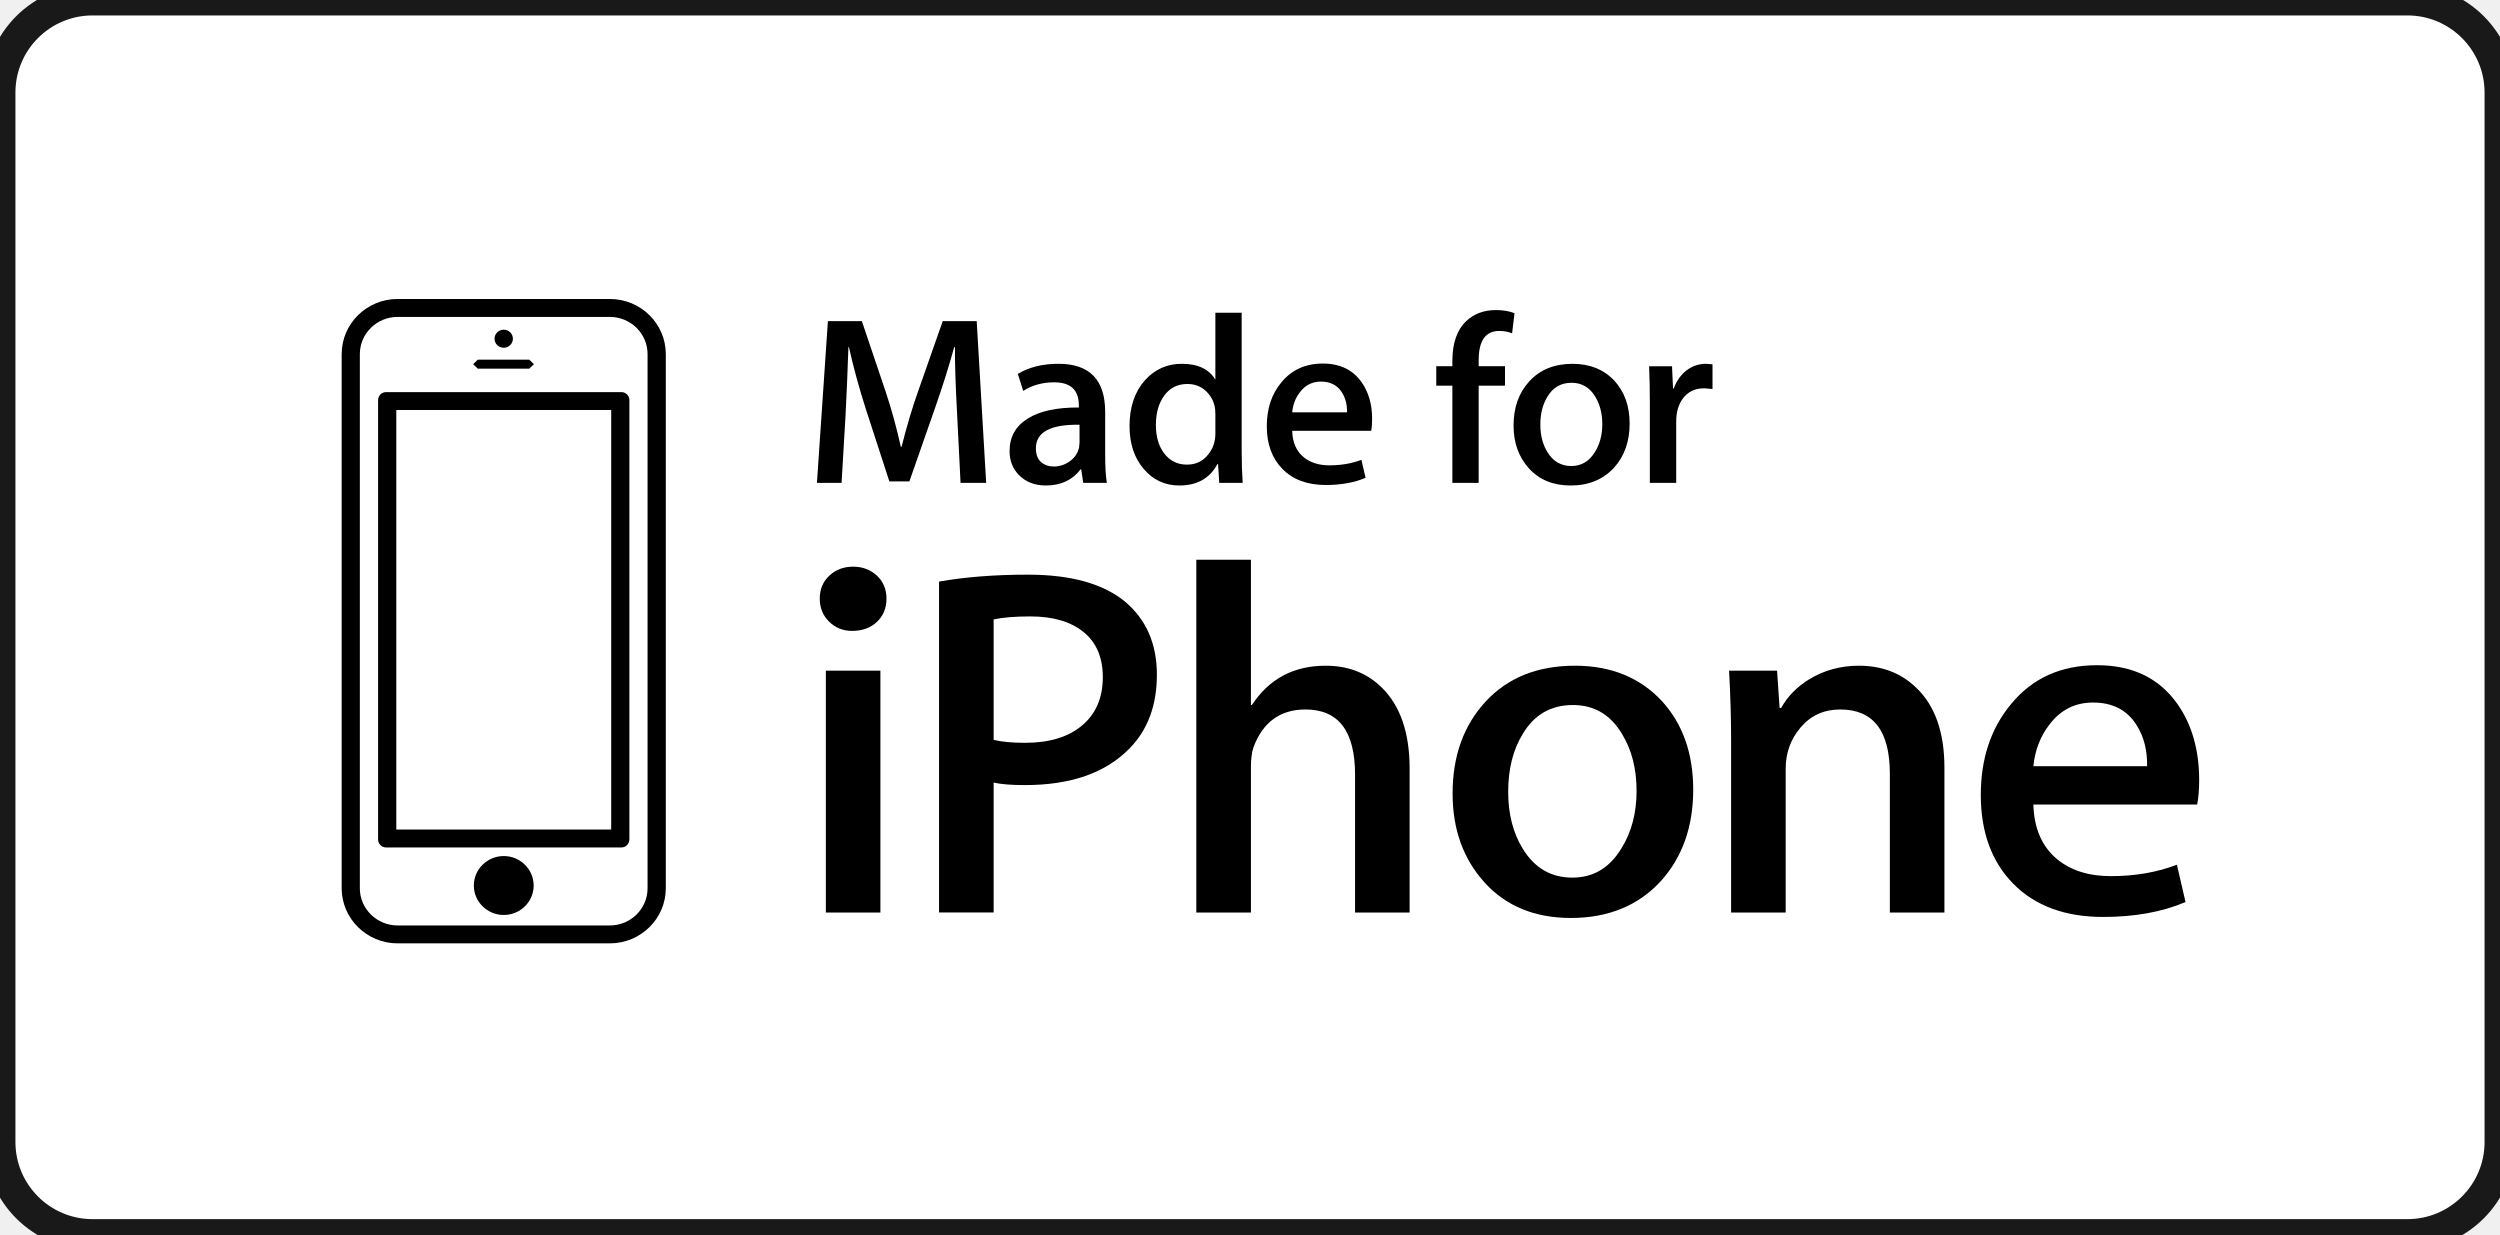
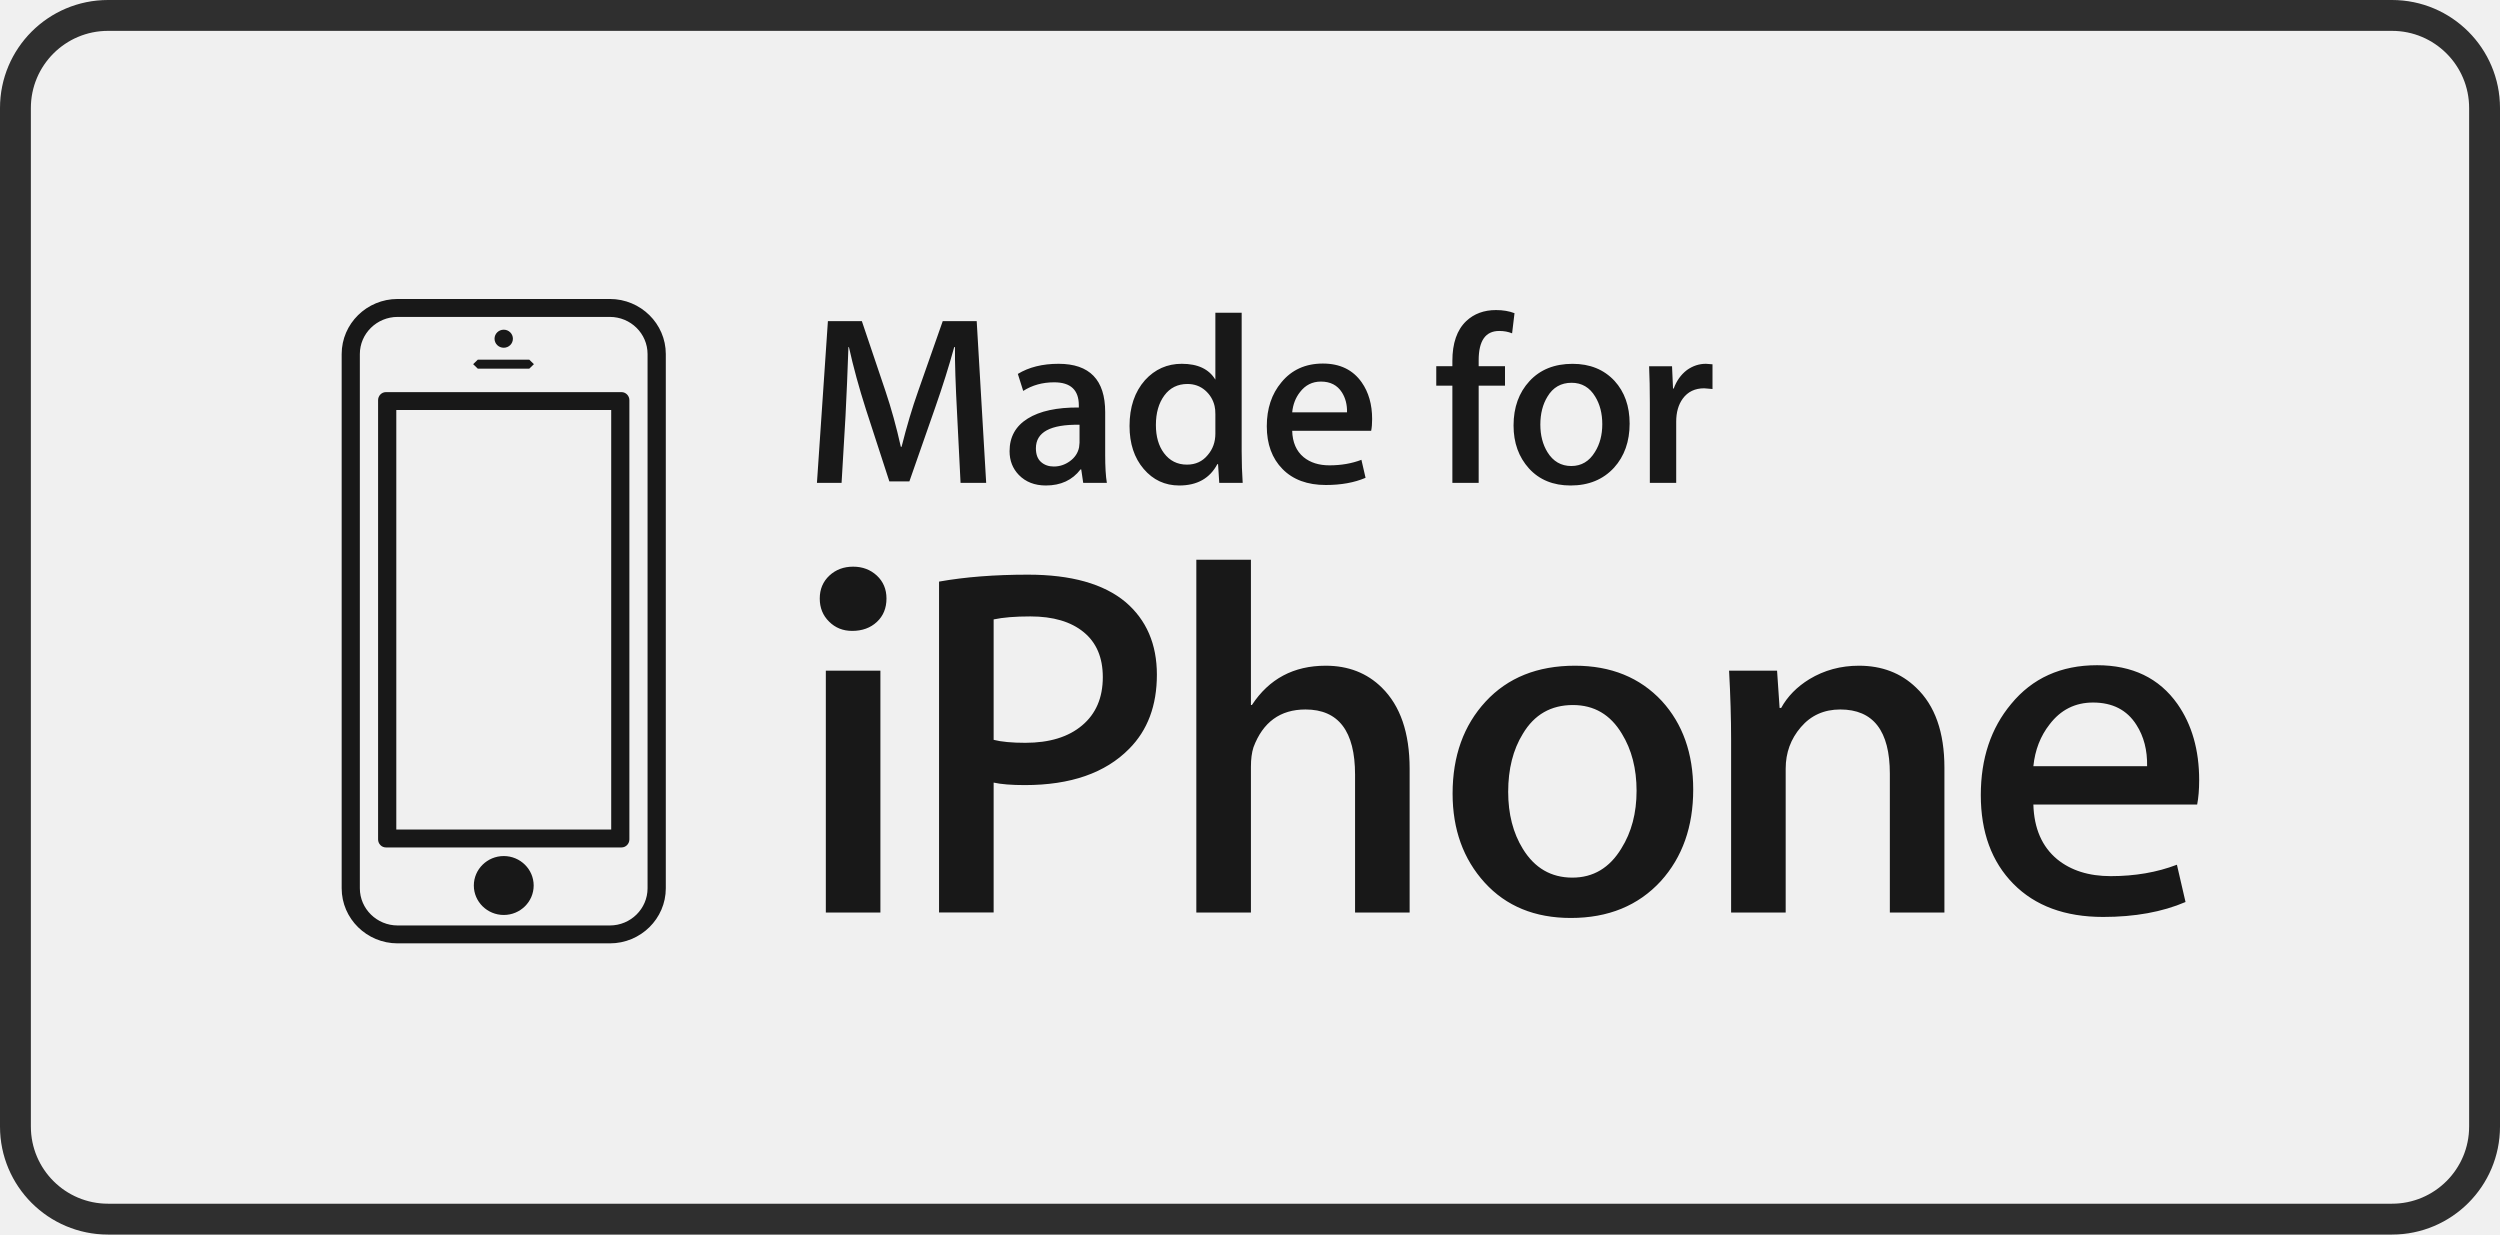
- <svg xmlns="http://www.w3.org/2000/svg" xmlns:xlink="http://www.w3.org/1999/xlink" width="81px" height="40px" viewBox="0 0 81 40" version="1.1">
+ <svg xmlns="http://www.w3.org/2000/svg" xmlns:xlink="http://www.w3.org/1999/xlink" width="81" height="40" viewBox="0 0 81 40">
  <defs>
-     <rect id="path-1" x="0" y="0" width="81" height="40" rx="3" />
+     <rect id="a" width="81" height="40" x="0" y="0" rx="3" />
  </defs>
-   <g id="Page-1" stroke="none" stroke-width="1" fill="none" fill-rule="evenodd">
-     <g id="Download" transform="translate(-497, -45)">
-       <g id="white-made-for-iphone" transform="translate(497, 45)">
-         <mask id="mask-2" fill="white">
-           <use xlink:href="#path-1" />
-         </mask>
-         <use id="Mask" stroke="#191919" fill="#FFFFFF" xlink:href="#path-1" />
-         <g id="Group-3" mask="url(#mask-2)" fill="#000000">
-           <g transform="translate(11, 9)" id="Shape">
-             <path d="M17.722,10.392 C17.722,10.703 17.618,10.957 17.411,11.15 C17.203,11.344 16.936,11.441 16.609,11.441 C16.313,11.441 16.065,11.342 15.863,11.141 C15.661,10.943 15.56,10.694 15.56,10.392 C15.56,10.091 15.664,9.844 15.871,9.65 C16.079,9.457 16.335,9.36 16.641,9.36 C16.946,9.36 17.203,9.457 17.411,9.65 C17.618,9.844 17.722,10.091 17.722,10.392 L17.722,10.392 Z M17.525,20.565 L15.757,20.565 L15.757,12.73 L17.525,12.73 L17.525,20.565 L17.525,20.565 Z" />
-             <path d="M26.483,12.859 C26.483,13.858 26.184,14.659 25.585,15.261 C24.813,16.046 23.686,16.437 22.207,16.437 C21.771,16.437 21.434,16.41 21.194,16.356 L21.194,20.564 L19.425,20.564 L19.425,9.844 C20.266,9.694 21.226,9.619 22.308,9.619 C23.705,9.619 24.758,9.915 25.467,10.506 C26.145,11.085 26.483,11.871 26.483,12.859 M24.731,12.94 C24.731,12.305 24.525,11.819 24.111,11.481 C23.698,11.142 23.122,10.972 22.384,10.972 C21.894,10.972 21.497,11.004 21.194,11.069 L21.194,14.971 C21.444,15.035 21.787,15.067 22.22,15.067 C23.003,15.067 23.617,14.879 24.062,14.502 C24.508,14.127 24.731,13.606 24.731,12.94" />
-             <path d="M34.672,20.565 L32.904,20.565 L32.904,16.098 C32.904,14.69 32.368,13.987 31.298,13.987 C30.479,13.987 29.917,14.397 29.612,15.213 C29.557,15.385 29.53,15.594 29.53,15.841 L29.53,20.565 L27.761,20.565 L27.761,9.135 L29.53,9.135 L29.53,13.843 L29.561,13.843 C30.119,12.993 30.916,12.569 31.953,12.569 C32.684,12.569 33.291,12.805 33.771,13.278 C34.371,13.869 34.672,14.744 34.672,15.905 L34.672,20.565 L34.672,20.565 Z" />
-             <path d="M43.86,16.582 C43.86,17.786 43.51,18.774 42.811,19.548 C42.079,20.344 41.108,20.742 39.895,20.742 C38.728,20.742 37.797,20.359 37.104,19.597 C36.41,18.834 36.064,17.871 36.064,16.711 C36.064,15.497 36.421,14.502 37.136,13.729 C37.852,12.956 38.814,12.569 40.028,12.569 C41.195,12.569 42.134,12.951 42.844,13.713 C43.521,14.455 43.86,15.411 43.86,16.582 M42.025,16.623 C42.025,15.904 41.866,15.289 41.55,14.775 C41.179,14.153 40.649,13.843 39.962,13.843 C39.251,13.843 38.711,14.153 38.34,14.775 C38.023,15.289 37.865,15.916 37.865,16.655 C37.865,17.373 38.023,17.989 38.34,18.503 C38.722,19.125 39.257,19.435 39.945,19.435 C40.621,19.435 41.151,19.12 41.533,18.488 C41.862,17.963 42.025,17.342 42.025,16.623" />
-             <path d="M51.999,20.565 L50.231,20.565 L50.231,16.067 C50.231,14.68 49.695,13.987 48.625,13.987 C48.101,13.987 47.674,14.178 47.348,14.56 C47.02,14.94 46.856,15.389 46.856,15.905 L46.856,20.565 L45.088,20.565 L45.088,14.971 C45.088,14.283 45.066,13.536 45.022,12.73 L46.577,12.73 L46.659,13.938 L46.709,13.938 C46.916,13.563 47.221,13.252 47.626,13.004 C48.106,12.714 48.641,12.569 49.23,12.569 C49.973,12.569 50.59,12.805 51.081,13.278 C51.693,13.857 51.999,14.723 51.999,15.872 L51.999,20.565 L51.999,20.565 Z" />
-             <path d="M60.253,16.276 C60.253,16.588 60.23,16.851 60.188,17.066 L54.881,17.066 C54.903,17.84 55.16,18.431 55.651,18.839 C56.099,19.204 56.677,19.387 57.388,19.387 C58.173,19.387 58.888,19.264 59.532,19.017 L59.811,20.225 C59.057,20.548 58.167,20.709 57.141,20.709 C55.908,20.709 54.938,20.351 54.234,19.637 C53.53,18.923 53.178,17.963 53.178,16.76 C53.178,15.577 53.505,14.594 54.161,13.809 C54.848,12.972 55.776,12.553 56.945,12.553 C58.091,12.553 58.958,12.972 59.549,13.809 C60.017,14.476 60.253,15.298 60.253,16.276 L60.253,16.276 Z M58.566,15.825 C58.576,15.309 58.462,14.863 58.221,14.487 C57.916,14.003 57.447,13.762 56.813,13.762 C56.235,13.762 55.765,13.998 55.406,14.471 C55.111,14.847 54.935,15.298 54.881,15.825 L58.566,15.825 L58.566,15.825 Z" />
-             <path d="M20.952,6.644 L20.122,6.644 L20.012,4.452 C19.959,3.462 19.935,2.725 19.941,2.244 L19.917,2.244 C19.748,2.861 19.54,3.521 19.293,4.226 L18.464,6.597 L17.815,6.597 L17.057,4.266 C16.831,3.56 16.647,2.886 16.505,2.244 L16.489,2.244 C16.462,3.031 16.431,3.78 16.394,4.49 L16.267,6.644 L15.469,6.644 L15.824,1.404 L16.924,1.404 L17.69,3.674 C17.878,4.234 18.045,4.836 18.187,5.477 L18.211,5.477 C18.379,4.809 18.558,4.208 18.748,3.674 L19.545,1.404 L20.645,1.404 L20.952,6.644 L20.952,6.644 Z" />
-             <path d="M24.862,6.645 L24.096,6.645 L24.032,6.209 L24.009,6.209 C23.745,6.555 23.371,6.73 22.887,6.73 C22.524,6.73 22.232,6.616 22.01,6.388 C21.81,6.181 21.71,5.924 21.71,5.618 C21.71,5.156 21.907,4.804 22.299,4.561 C22.691,4.317 23.242,4.198 23.954,4.203 L23.954,4.133 C23.954,3.635 23.688,3.387 23.155,3.387 C22.777,3.387 22.442,3.48 22.152,3.666 L21.978,3.115 C22.337,2.896 22.777,2.787 23.298,2.787 C24.304,2.787 24.808,3.308 24.808,4.35 L24.808,5.743 C24.808,6.121 24.825,6.421 24.862,6.645 M23.977,5.346 L23.977,4.762 C23.034,4.747 22.563,5.001 22.563,5.524 C22.563,5.722 22.618,5.87 22.728,5.968 C22.839,6.067 22.978,6.115 23.145,6.115 C23.333,6.115 23.507,6.057 23.667,5.941 C23.827,5.824 23.925,5.675 23.962,5.494 L23.977,5.346" />
-             <path d="M29.263,6.645 L28.504,6.645 L28.465,6.038 L28.442,6.038 C28.198,6.499 27.787,6.73 27.208,6.73 C26.745,6.73 26.36,6.551 26.055,6.193 C25.75,5.836 25.597,5.372 25.597,4.801 C25.597,4.19 25.764,3.695 26.098,3.317 C26.42,2.964 26.818,2.787 27.289,2.787 C27.809,2.787 28.17,2.958 28.378,3.301 L28.378,1.132 L29.23,1.132 L29.23,5.626 C29.23,5.994 29.242,6.334 29.263,6.645 M28.378,5.05 L28.378,4.42 C28.378,4.312 28.37,4.224 28.353,4.156 C28.306,3.954 28.203,3.784 28.045,3.646 C27.886,3.51 27.696,3.441 27.474,3.441 C27.155,3.441 26.907,3.566 26.724,3.814 C26.541,4.063 26.451,4.382 26.451,4.77 C26.451,5.144 26.538,5.447 26.712,5.68 C26.898,5.929 27.145,6.054 27.458,6.054 C27.737,6.054 27.962,5.95 28.131,5.743 C28.296,5.551 28.378,5.32 28.378,5.05" />
-             <path d="M33.457,4.576 C33.457,4.727 33.447,4.854 33.426,4.957 L30.867,4.957 C30.877,5.33 31,5.616 31.237,5.812 C31.453,5.989 31.733,6.077 32.074,6.077 C32.454,6.077 32.798,6.017 33.11,5.898 L33.244,6.481 C32.88,6.637 32.451,6.714 31.956,6.714 C31.361,6.714 30.893,6.542 30.554,6.197 C30.215,5.853 30.044,5.39 30.044,4.81 C30.044,4.238 30.202,3.764 30.518,3.387 C30.85,2.982 31.298,2.779 31.862,2.779 C32.415,2.779 32.833,2.982 33.118,3.387 C33.344,3.708 33.457,4.105 33.457,4.576 L33.457,4.576 Z M32.644,4.359 C32.649,4.109 32.593,3.894 32.478,3.713 C32.33,3.48 32.104,3.363 31.798,3.363 C31.519,3.363 31.292,3.477 31.119,3.705 C30.976,3.887 30.892,4.105 30.867,4.359 L32.644,4.359 L32.644,4.359 Z" />
-             <path d="M38.07,1.147 L37.992,1.8 C37.866,1.748 37.727,1.723 37.576,1.723 C37.131,1.723 36.909,2.038 36.909,2.671 L36.909,2.865 L37.762,2.865 L37.762,3.495 L36.909,3.495 L36.909,6.645 L36.057,6.645 L36.057,3.495 L35.535,3.495 L35.535,2.865 L36.057,2.865 L36.057,2.694 C36.057,2.119 36.206,1.689 36.506,1.403 C36.759,1.165 37.081,1.046 37.47,1.046 C37.697,1.046 37.897,1.08 38.07,1.147" />
-             <path d="M41.8,4.724 C41.8,5.304 41.631,5.782 41.294,6.154 C40.94,6.538 40.472,6.73 39.888,6.73 C39.324,6.73 38.875,6.546 38.54,6.179 C38.206,5.809 38.039,5.346 38.039,4.786 C38.039,4.2 38.212,3.72 38.556,3.348 C38.901,2.974 39.366,2.788 39.951,2.788 C40.514,2.788 40.967,2.972 41.31,3.34 C41.636,3.697 41.8,4.159 41.8,4.724 M40.914,4.743 C40.914,4.397 40.838,4.1 40.686,3.852 C40.506,3.552 40.251,3.402 39.919,3.402 C39.576,3.402 39.315,3.552 39.137,3.852 C38.985,4.1 38.907,4.402 38.907,4.758 C38.907,5.105 38.985,5.402 39.137,5.65 C39.322,5.95 39.58,6.099 39.911,6.099 C40.237,6.099 40.493,5.947 40.677,5.643 C40.836,5.389 40.914,5.089 40.914,4.743" />
-             <path d="M44.485,3.604 L44.216,3.581 C43.917,3.581 43.685,3.692 43.522,3.915 C43.379,4.112 43.309,4.36 43.309,4.661 L43.309,6.644 L42.455,6.644 L42.455,4.055 C42.455,3.619 42.447,3.223 42.431,2.866 L43.174,2.866 L43.206,3.588 L43.229,3.588 C43.319,3.34 43.46,3.14 43.656,2.99 C43.845,2.855 44.05,2.787 44.271,2.787 L44.485,2.803 L44.485,3.604 L44.485,3.604 Z" />
-             <path d="M8.759,21.565 L1.883,21.565 C0.884,21.565 0.07,20.764 0.07,19.78 L0.07,2.472 C0.07,1.488 0.884,0.687 1.883,0.687 L8.759,0.687 C9.759,0.687 10.572,1.488 10.572,2.472 L10.572,19.78 C10.572,20.764 9.759,21.565 8.759,21.565 L8.759,21.565 Z M1.883,1.268 C1.209,1.268 0.659,1.808 0.659,2.472 L0.659,19.78 C0.659,20.444 1.209,20.985 1.883,20.985 L8.759,20.985 C9.434,20.985 9.981,20.444 9.981,19.78 L9.981,2.472 C9.981,1.808 9.434,1.268 8.759,1.268 L1.883,1.268 L1.883,1.268 Z" />
-             <path d="M8.803,17.877 L1.84,17.877 L1.84,4.284 L8.803,4.284 L8.803,17.877 L8.803,17.877 Z M9.138,3.705 L1.503,3.705 C1.363,3.705 1.25,3.823 1.25,3.966 L1.25,18.196 C1.25,18.339 1.363,18.457 1.503,18.457 L9.138,18.457 C9.278,18.457 9.392,18.339 9.392,18.196 L9.392,3.966 C9.392,3.823 9.278,3.705 9.138,3.705 L9.138,3.705 Z" />
-             <path d="M5.322,18.736 C4.788,18.736 4.352,19.165 4.352,19.691 C4.352,20.217 4.788,20.645 5.322,20.645 C5.857,20.645 6.291,20.217 6.291,19.691 C6.291,19.165 5.857,18.736 5.322,18.736" />
-             <path d="M5.322,19.184 C5.039,19.184 4.805,19.411 4.805,19.691 C4.805,19.971 5.039,20.199 5.322,20.199 C5.607,20.199 5.839,19.971 5.839,19.691 C5.839,19.411 5.607,19.184 5.322,19.184" />
-             <path d="M5.618,1.974 C5.618,2.137 5.485,2.267 5.321,2.267 C5.157,2.267 5.023,2.137 5.023,1.974 C5.023,1.813 5.157,1.682 5.321,1.682 C5.485,1.682 5.618,1.813 5.618,1.974" />
-             <path d="M6.299,2.799 L6.148,2.945 L4.481,2.945 L4.33,2.799 L4.481,2.653 L6.148,2.653 L6.299,2.799" />
-           </g>
-         </g>
+   <g fill="none" fill-rule="evenodd" opacity=".9">
+     <mask id="b" fill="#fff">
+       <use xlink:href="#a" />
+     </mask>
+     <rect width="80" height="39" x=".5" y=".5" stroke="#191919" rx="3" />
+     <g fill="#000" mask="url(#b)">
+       <g transform="translate(11 9)">
+         <path d="M17.722 10.392C17.722 10.703 17.618 10.957 17.411 11.15 17.203 11.344 16.936 11.441 16.609 11.441 16.313 11.441 16.065 11.342 15.863 11.141 15.661 10.943 15.56 10.694 15.56 10.392 15.56 10.091 15.664 9.844 15.871 9.65 16.079 9.457 16.335 9.36 16.641 9.36 16.946 9.36 17.203 9.457 17.411 9.65 17.618 9.844 17.722 10.091 17.722 10.392L17.722 10.392ZM17.525 20.565 15.757 20.565 15.757 12.73 17.525 12.73 17.525 20.565 17.525 20.565ZM26.483 12.859C26.483 13.858 26.184 14.659 25.585 15.261 24.813 16.046 23.686 16.437 22.207 16.437 21.771 16.437 21.434 16.41 21.194 16.356L21.194 20.564 19.425 20.564 19.425 9.844C20.266 9.694 21.226 9.619 22.308 9.619 23.705 9.619 24.758 9.915 25.467 10.506 26.145 11.085 26.483 11.871 26.483 12.859M24.731 12.94C24.731 12.305 24.525 11.819 24.111 11.481 23.698 11.142 23.122 10.972 22.384 10.972 21.894 10.972 21.497 11.004 21.194 11.069L21.194 14.971C21.444 15.035 21.787 15.067 22.22 15.067 23.003 15.067 23.617 14.879 24.062 14.502 24.508 14.127 24.731 13.606 24.731 12.94M34.672 20.565 32.904 20.565 32.904 16.098C32.904 14.69 32.368 13.987 31.298 13.987 30.479 13.987 29.917 14.397 29.612 15.213 29.557 15.385 29.53 15.594 29.53 15.841L29.53 20.565 27.761 20.565 27.761 9.135 29.53 9.135 29.53 13.843 29.561 13.843C30.119 12.993 30.916 12.569 31.953 12.569 32.684 12.569 33.291 12.805 33.771 13.278 34.371 13.869 34.672 14.744 34.672 15.905L34.672 20.565 34.672 20.565ZM43.86 16.582C43.86 17.786 43.51 18.774 42.811 19.548 42.079 20.344 41.108 20.742 39.895 20.742 38.728 20.742 37.797 20.359 37.104 19.597 36.41 18.834 36.064 17.871 36.064 16.711 36.064 15.497 36.421 14.502 37.136 13.729 37.852 12.956 38.814 12.569 40.028 12.569 41.195 12.569 42.134 12.951 42.844 13.713 43.521 14.455 43.86 15.411 43.86 16.582M42.025 16.623C42.025 15.904 41.866 15.289 41.55 14.775 41.179 14.153 40.649 13.843 39.962 13.843 39.251 13.843 38.711 14.153 38.34 14.775 38.023 15.289 37.865 15.916 37.865 16.655 37.865 17.373 38.023 17.989 38.34 18.503 38.722 19.125 39.257 19.435 39.945 19.435 40.621 19.435 41.151 19.12 41.533 18.488 41.862 17.963 42.025 17.342 42.025 16.623M51.999 20.565 50.231 20.565 50.231 16.067C50.231 14.68 49.695 13.987 48.625 13.987 48.101 13.987 47.674 14.178 47.348 14.56 47.02 14.94 46.856 15.389 46.856 15.905L46.856 20.565 45.088 20.565 45.088 14.971C45.088 14.283 45.066 13.536 45.022 12.73L46.577 12.73 46.659 13.938 46.709 13.938C46.916 13.563 47.221 13.252 47.626 13.004 48.106 12.714 48.641 12.569 49.23 12.569 49.973 12.569 50.59 12.805 51.081 13.278 51.693 13.857 51.999 14.723 51.999 15.872L51.999 20.565 51.999 20.565ZM60.253 16.276C60.253 16.588 60.23 16.851 60.188 17.066L54.881 17.066C54.903 17.84 55.16 18.431 55.651 18.839 56.099 19.204 56.677 19.387 57.388 19.387 58.173 19.387 58.888 19.264 59.532 19.017L59.811 20.225C59.057 20.548 58.167 20.709 57.141 20.709 55.908 20.709 54.938 20.351 54.234 19.637 53.53 18.923 53.178 17.963 53.178 16.76 53.178 15.577 53.505 14.594 54.161 13.809 54.848 12.972 55.776 12.553 56.945 12.553 58.091 12.553 58.958 12.972 59.549 13.809 60.017 14.476 60.253 15.298 60.253 16.276L60.253 16.276ZM58.566 15.825C58.576 15.309 58.462 14.863 58.221 14.487 57.916 14.003 57.447 13.762 56.813 13.762 56.235 13.762 55.765 13.998 55.406 14.471 55.111 14.847 54.935 15.298 54.881 15.825L58.566 15.825 58.566 15.825ZM20.952 6.644 20.122 6.644 20.012 4.452C19.959 3.462 19.935 2.725 19.941 2.244L19.917 2.244C19.748 2.861 19.54 3.521 19.293 4.226L18.464 6.597 17.815 6.597 17.057 4.266C16.831 3.56 16.647 2.886 16.505 2.244L16.489 2.244C16.462 3.031 16.431 3.78 16.394 4.49L16.267 6.644 15.469 6.644 15.824 1.404 16.924 1.404 17.69 3.674C17.878 4.234 18.045 4.836 18.187 5.477L18.211 5.477C18.379 4.809 18.558 4.208 18.748 3.674L19.545 1.404 20.645 1.404 20.952 6.644 20.952 6.644ZM24.862 6.645 24.096 6.645 24.032 6.209 24.009 6.209C23.745 6.555 23.371 6.73 22.887 6.73 22.524 6.73 22.232 6.616 22.01 6.388 21.81 6.181 21.71 5.924 21.71 5.618 21.71 5.156 21.907 4.804 22.299 4.561 22.691 4.317 23.242 4.198 23.954 4.203L23.954 4.133C23.954 3.635 23.688 3.387 23.155 3.387 22.777 3.387 22.442 3.48 22.152 3.666L21.978 3.115C22.337 2.896 22.777 2.787 23.298 2.787 24.304 2.787 24.808 3.308 24.808 4.35L24.808 5.743C24.808 6.121 24.825 6.421 24.862 6.645M23.977 5.346 23.977 4.762C23.034 4.747 22.563 5.001 22.563 5.524 22.563 5.722 22.618 5.87 22.728 5.968 22.839 6.067 22.978 6.115 23.145 6.115 23.333 6.115 23.507 6.057 23.667 5.941 23.827 5.824 23.925 5.675 23.962 5.494L23.977 5.346M29.263 6.645 28.504 6.645 28.465 6.038 28.442 6.038C28.198 6.499 27.787 6.73 27.208 6.73 26.745 6.73 26.36 6.551 26.055 6.193 25.75 5.836 25.597 5.372 25.597 4.801 25.597 4.19 25.764 3.695 26.098 3.317 26.42 2.964 26.818 2.787 27.289 2.787 27.809 2.787 28.17 2.958 28.378 3.301L28.378 1.132 29.23 1.132 29.23 5.626C29.23 5.994 29.242 6.334 29.263 6.645M28.378 5.05 28.378 4.42C28.378 4.312 28.37 4.224 28.353 4.156 28.306 3.954 28.203 3.784 28.045 3.646 27.886 3.51 27.696 3.441 27.474 3.441 27.155 3.441 26.907 3.566 26.724 3.814 26.541 4.063 26.451 4.382 26.451 4.77 26.451 5.144 26.538 5.447 26.712 5.68 26.898 5.929 27.145 6.054 27.458 6.054 27.737 6.054 27.962 5.95 28.131 5.743 28.296 5.551 28.378 5.32 28.378 5.05M33.457 4.576C33.457 4.727 33.447 4.854 33.426 4.957L30.867 4.957C30.877 5.33 31 5.616 31.237 5.812 31.453 5.989 31.733 6.077 32.074 6.077 32.454 6.077 32.798 6.017 33.11 5.898L33.244 6.481C32.88 6.637 32.451 6.714 31.956 6.714 31.361 6.714 30.893 6.542 30.554 6.197 30.215 5.853 30.044 5.39 30.044 4.81 30.044 4.238 30.202 3.764 30.518 3.387 30.85 2.982 31.298 2.779 31.862 2.779 32.415 2.779 32.833 2.982 33.118 3.387 33.344 3.708 33.457 4.105 33.457 4.576L33.457 4.576ZM32.644 4.359C32.649 4.109 32.593 3.894 32.478 3.713 32.33 3.48 32.104 3.363 31.798 3.363 31.519 3.363 31.292 3.477 31.119 3.705 30.976 3.887 30.892 4.105 30.867 4.359L32.644 4.359 32.644 4.359ZM38.07 1.147 37.992 1.8C37.866 1.748 37.727 1.723 37.576 1.723 37.131 1.723 36.909 2.038 36.909 2.671L36.909 2.865 37.762 2.865 37.762 3.495 36.909 3.495 36.909 6.645 36.057 6.645 36.057 3.495 35.535 3.495 35.535 2.865 36.057 2.865 36.057 2.694C36.057 2.119 36.206 1.689 36.506 1.403 36.759 1.165 37.081 1.046 37.47 1.046 37.697 1.046 37.897 1.08 38.07 1.147M41.8 4.724C41.8 5.304 41.631 5.782 41.294 6.154 40.94 6.538 40.472 6.73 39.888 6.73 39.324 6.73 38.875 6.546 38.54 6.179 38.206 5.809 38.039 5.346 38.039 4.786 38.039 4.2 38.212 3.72 38.556 3.348 38.901 2.974 39.366 2.788 39.951 2.788 40.514 2.788 40.967 2.972 41.31 3.34 41.636 3.697 41.8 4.159 41.8 4.724M40.914 4.743C40.914 4.397 40.838 4.1 40.686 3.852 40.506 3.552 40.251 3.402 39.919 3.402 39.576 3.402 39.315 3.552 39.137 3.852 38.985 4.1 38.907 4.402 38.907 4.758 38.907 5.105 38.985 5.402 39.137 5.65 39.322 5.95 39.58 6.099 39.911 6.099 40.237 6.099 40.493 5.947 40.677 5.643 40.836 5.389 40.914 5.089 40.914 4.743M44.485 3.604 44.216 3.581C43.917 3.581 43.685 3.692 43.522 3.915 43.379 4.112 43.309 4.36 43.309 4.661L43.309 6.644 42.455 6.644 42.455 4.055C42.455 3.619 42.447 3.223 42.431 2.866L43.174 2.866 43.206 3.588 43.229 3.588C43.319 3.34 43.46 3.14 43.656 2.99 43.845 2.855 44.05 2.787 44.271 2.787L44.485 2.803 44.485 3.604 44.485 3.604ZM8.759 21.565 1.883 21.565C.884 21.565.07 20.764.07 19.78L.07 2.472C.07 1.488.884.687 1.883.687L8.759.687C9.759.687 10.572 1.488 10.572 2.472L10.572 19.78C10.572 20.764 9.759 21.565 8.759 21.565L8.759 21.565ZM1.883 1.268C1.209 1.268.659 1.808.659 2.472L.659 19.78C.659 20.444 1.209 20.985 1.883 20.985L8.759 20.985C9.434 20.985 9.981 20.444 9.981 19.78L9.981 2.472C9.981 1.808 9.434 1.268 8.759 1.268L1.883 1.268 1.883 1.268Z" />
+         <path d="M8.803 17.877 1.84 17.877 1.84 4.284 8.803 4.284 8.803 17.877 8.803 17.877ZM9.138 3.705 1.503 3.705C1.363 3.705 1.25 3.823 1.25 3.966L1.25 18.196C1.25 18.339 1.363 18.457 1.503 18.457L9.138 18.457C9.278 18.457 9.392 18.339 9.392 18.196L9.392 3.966C9.392 3.823 9.278 3.705 9.138 3.705L9.138 3.705ZM5.322 18.736C4.788 18.736 4.352 19.165 4.352 19.691 4.352 20.217 4.788 20.645 5.322 20.645 5.857 20.645 6.291 20.217 6.291 19.691 6.291 19.165 5.857 18.736 5.322 18.736" />
+         <path d="M5.322 19.184C5.039 19.184 4.805 19.411 4.805 19.691 4.805 19.971 5.039 20.199 5.322 20.199 5.607 20.199 5.839 19.971 5.839 19.691 5.839 19.411 5.607 19.184 5.322 19.184M5.618 1.974C5.618 2.137 5.485 2.267 5.321 2.267 5.157 2.267 5.023 2.137 5.023 1.974 5.023 1.813 5.157 1.682 5.321 1.682 5.485 1.682 5.618 1.813 5.618 1.974" />
+         <polyline points="6.299 2.799 6.148 2.945 4.481 2.945 4.33 2.799 4.481 2.653 6.148 2.653 6.299 2.799" />
      </g>
    </g>
  </g>
</svg>
